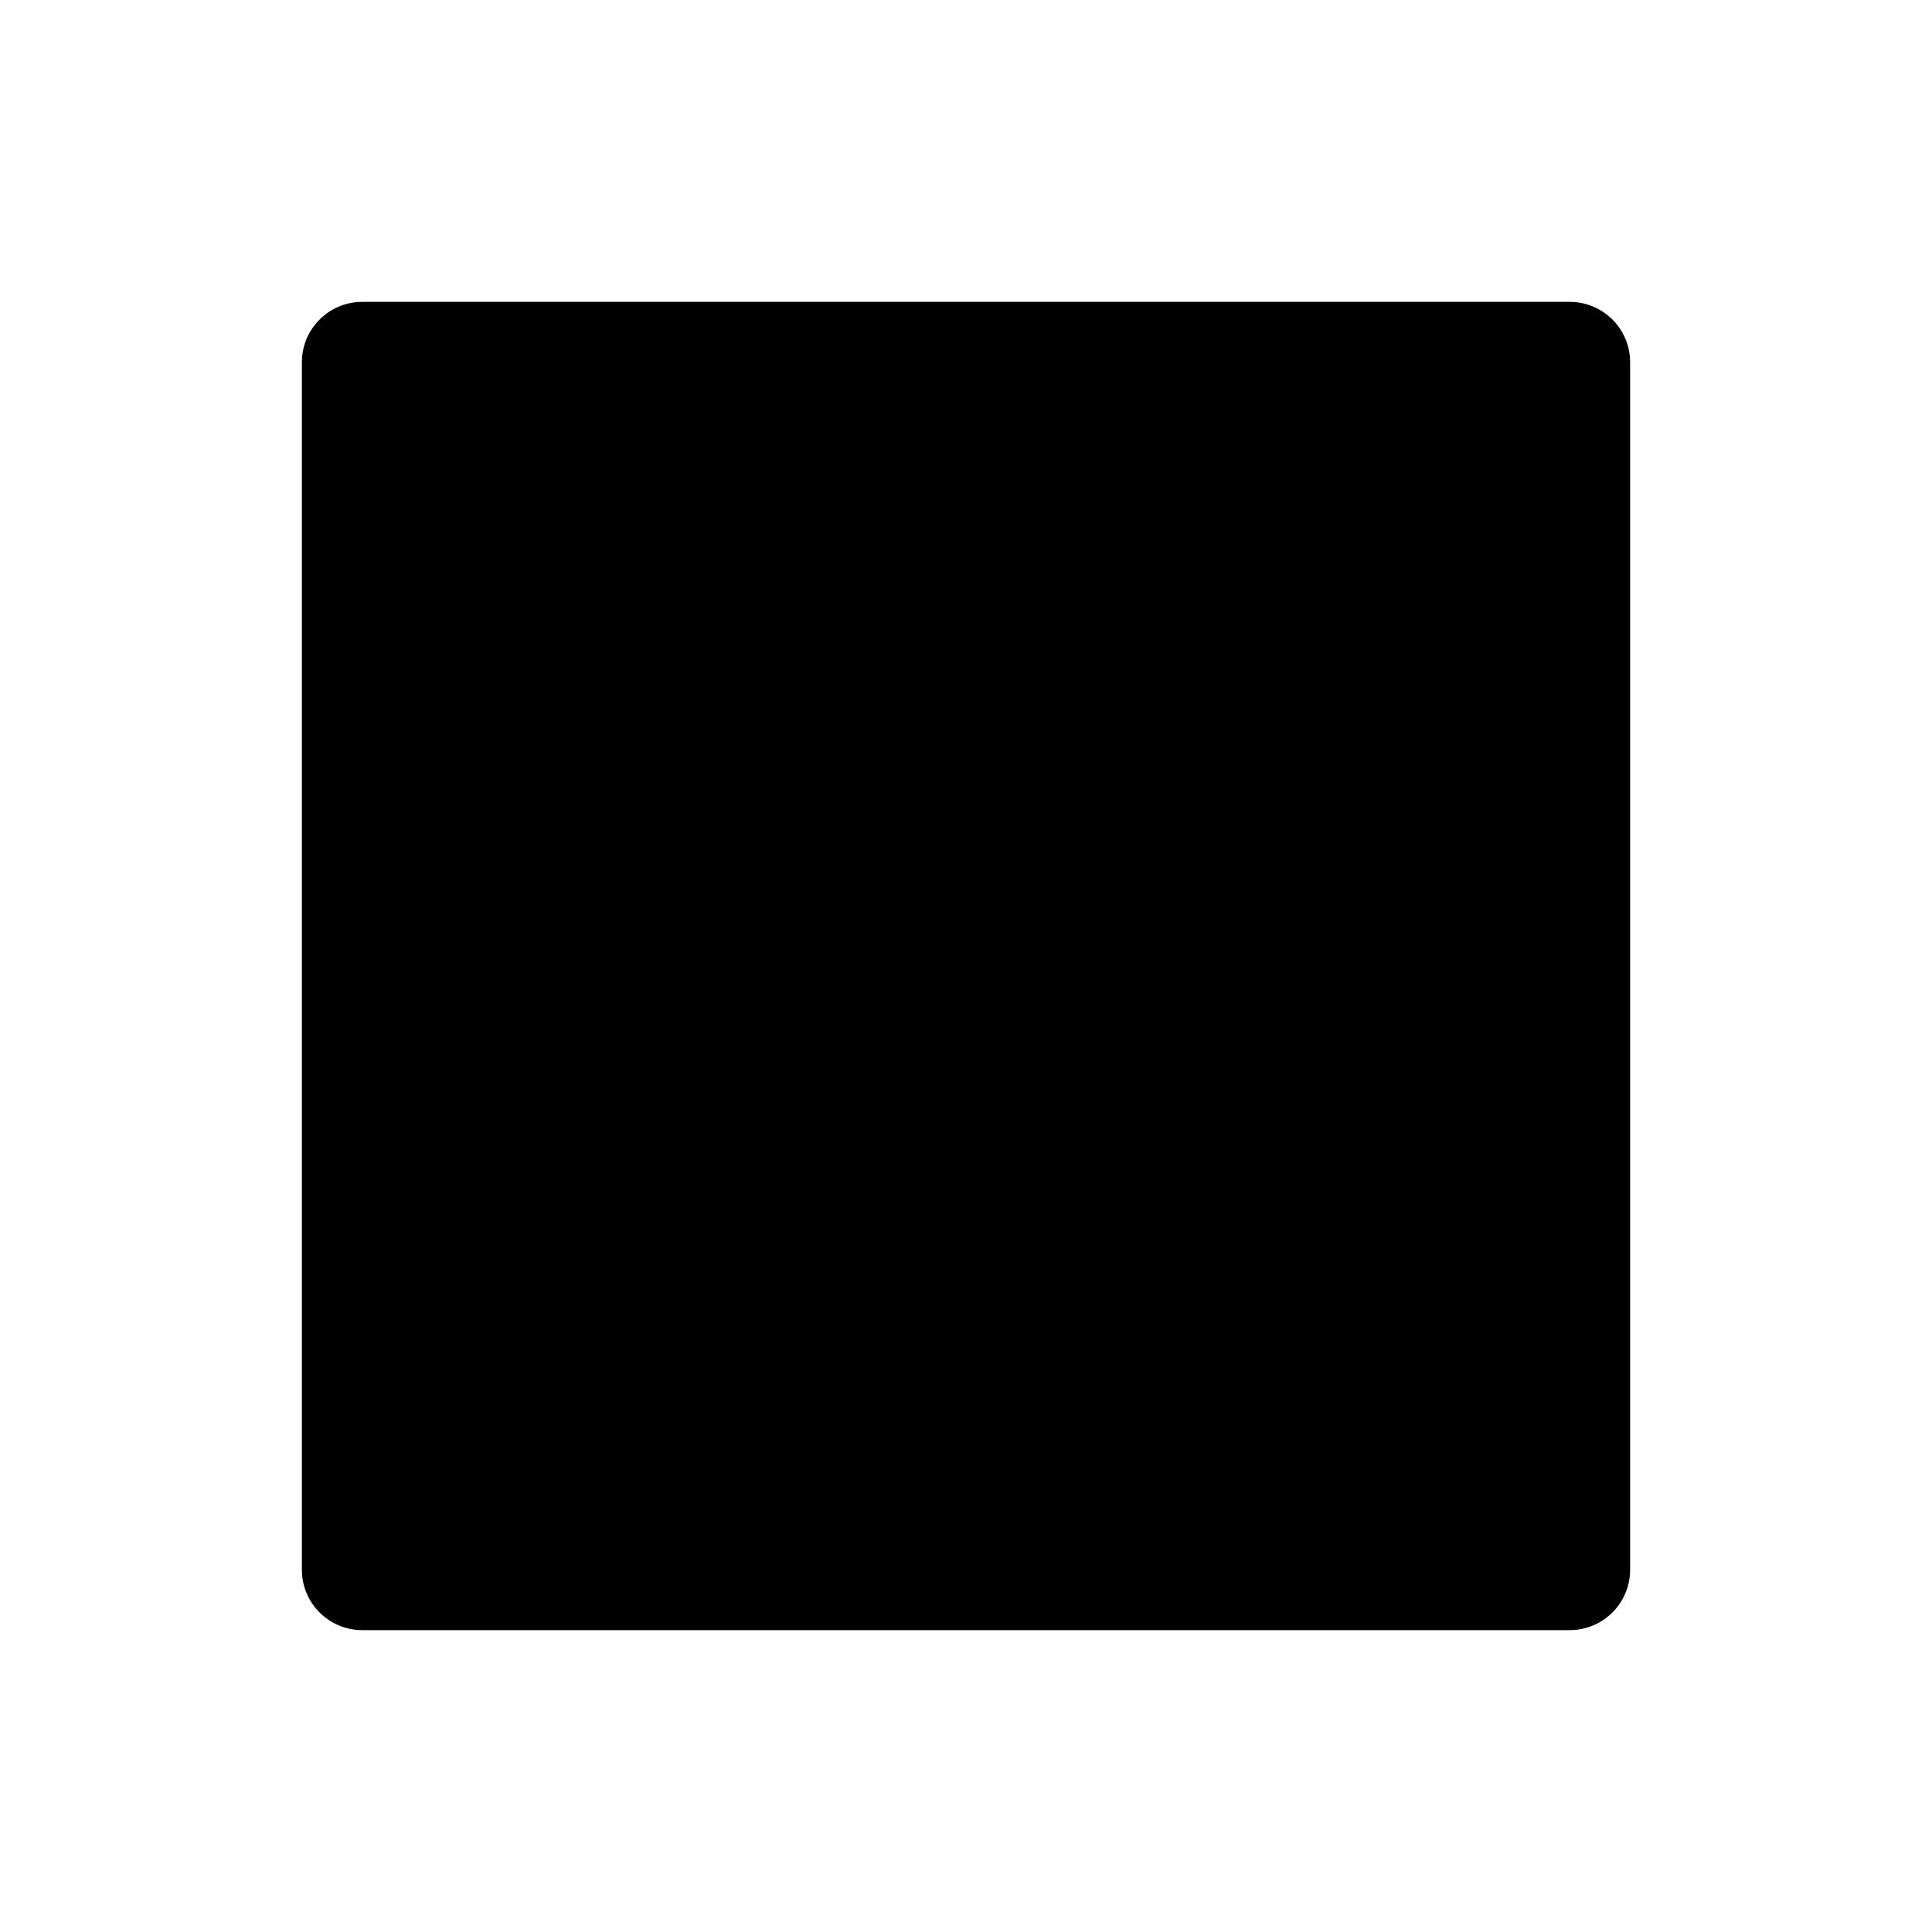
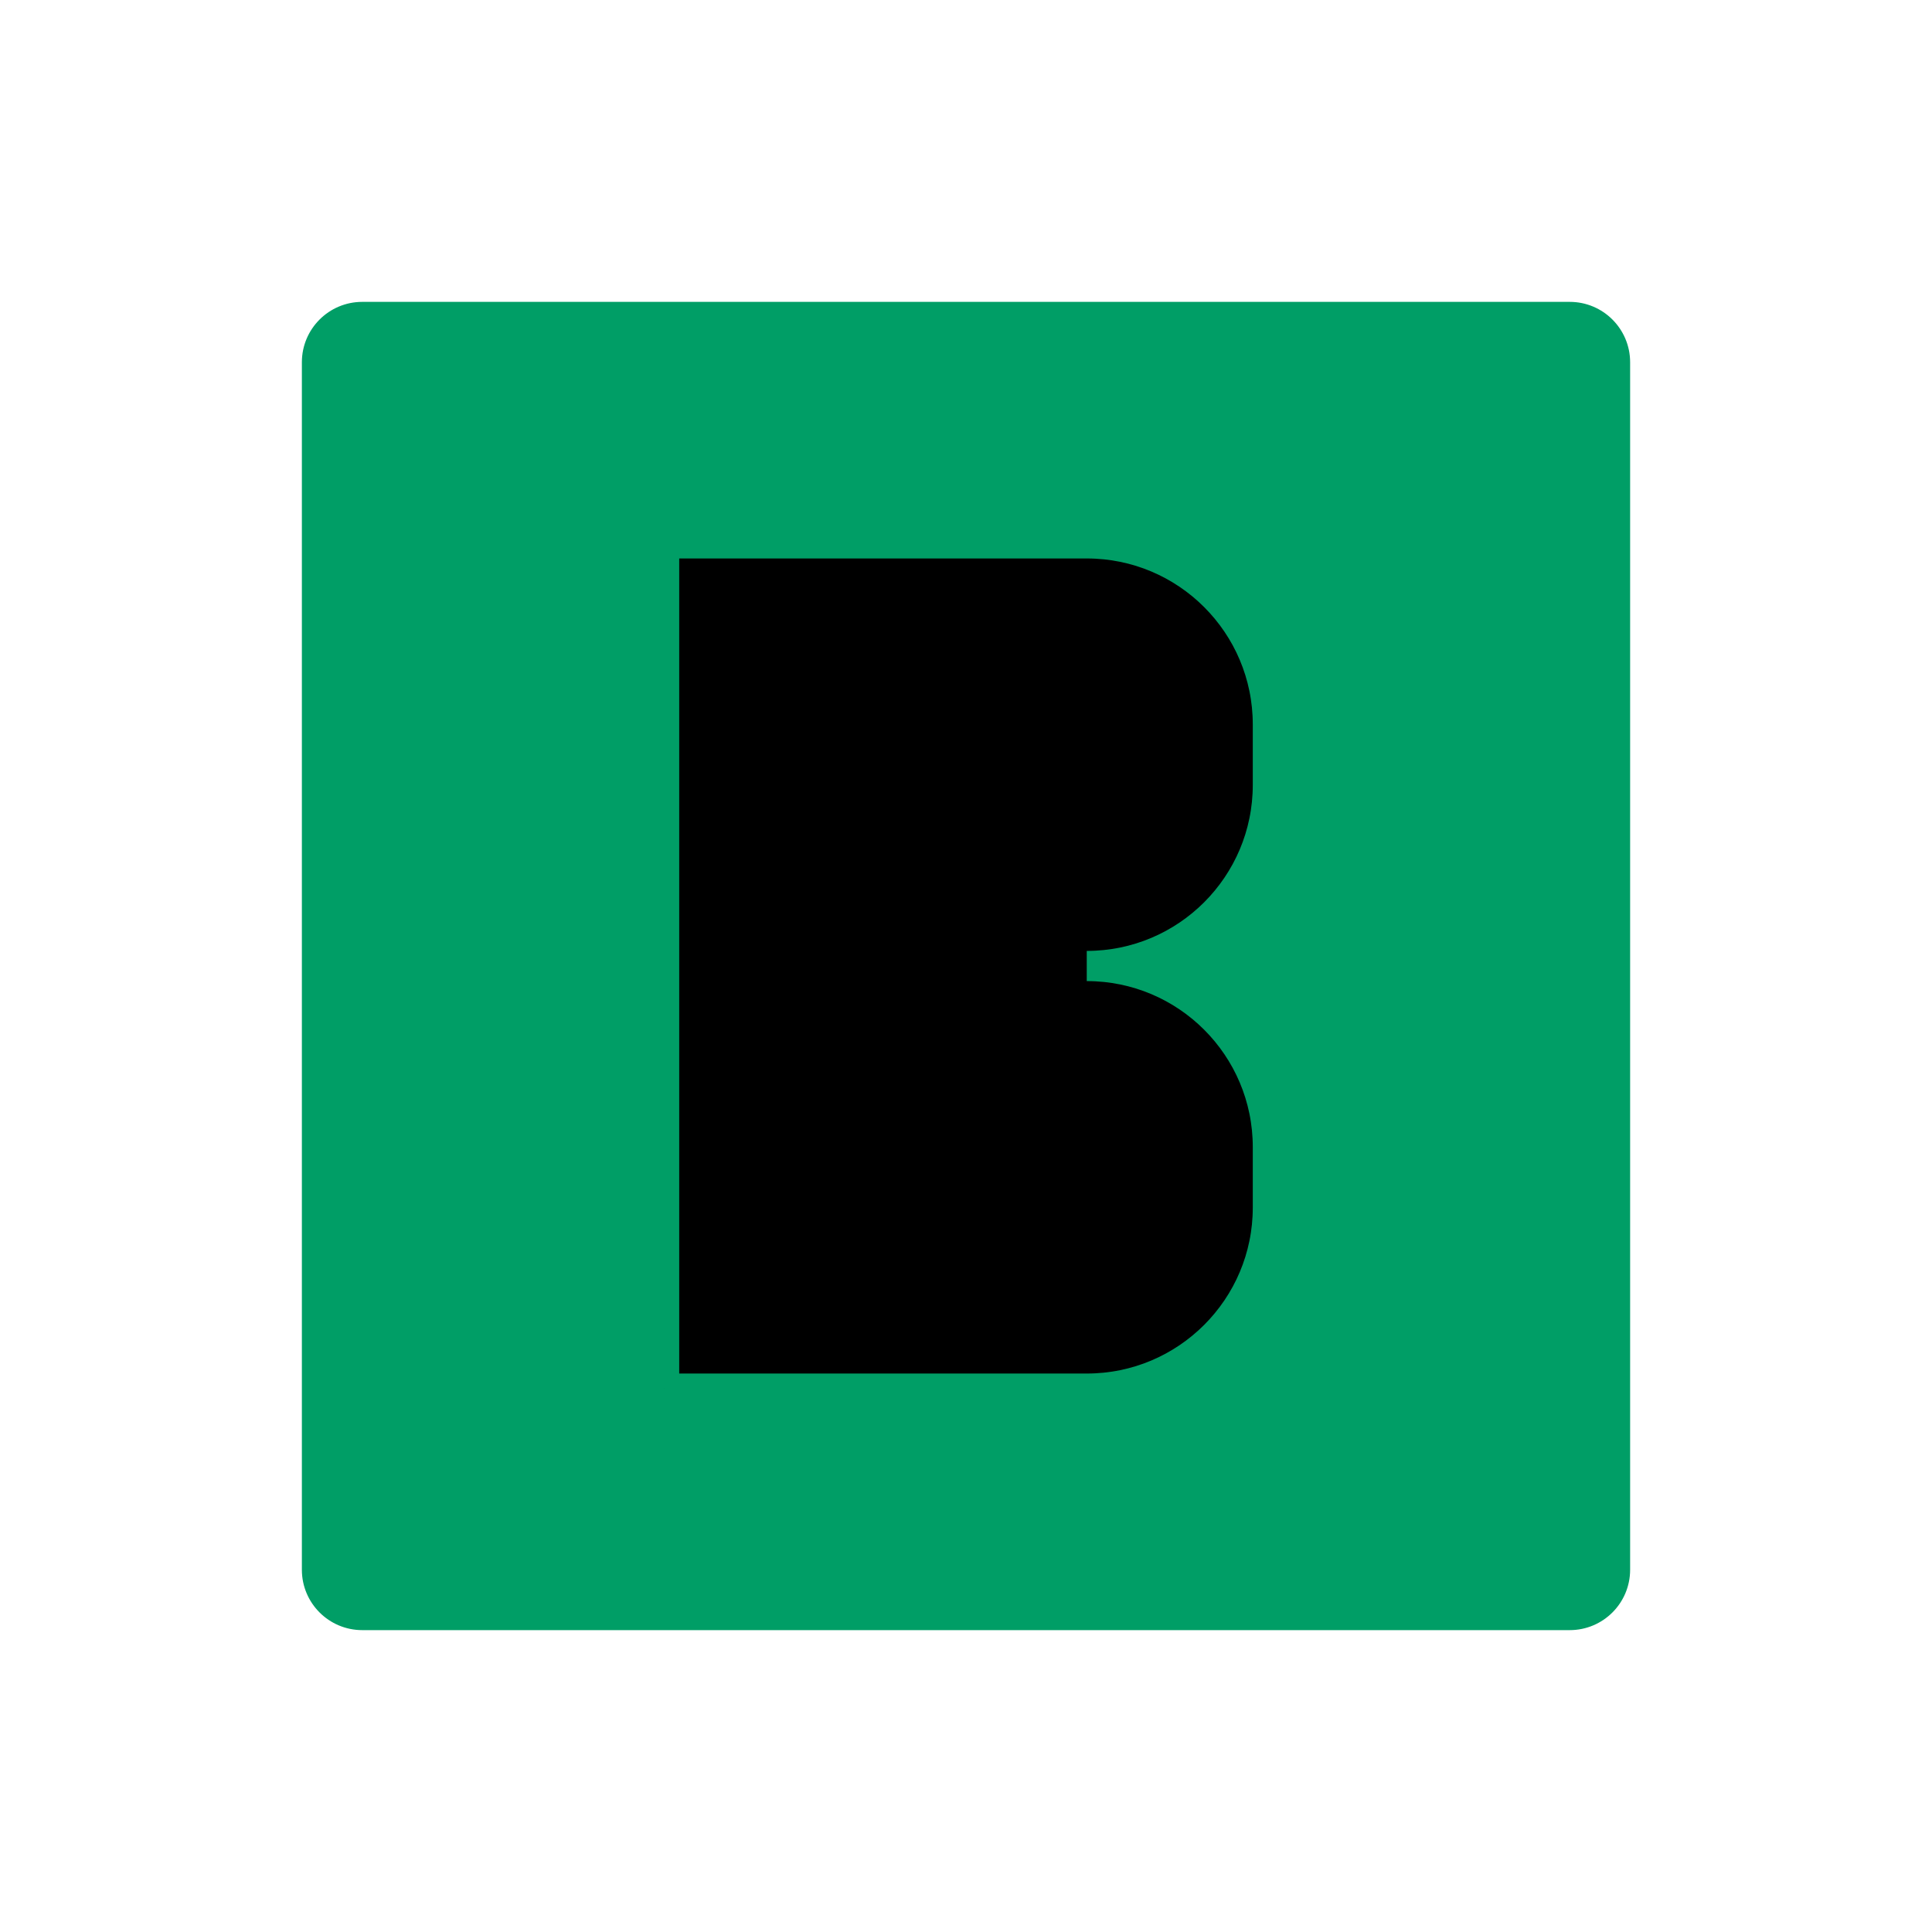
<svg xmlns="http://www.w3.org/2000/svg" class="svg-image" height="64" viewBox="0 0 64 64" width="64">
  <defs>
    <style>
-               
-               </style>
+                   </style>
  </defs>
  <g>
-     <rect class="a" height="44" rx="2" ry="2" width="44" x="10" y="10" />
-     <path class="a" d="M22,46H36a6,6,0,0,0,6-6V38a6,6,0,0,0-6-6h0a6,6,0,0,0,6-6V24a6,6,0,0,0-6-6H22V46" />
+     <rect class="a" fill="#009e66" height="44" rx="2" ry="2" width="44" x="10" y="10" />
+     <path stroke="#009e66" class="a" d="M22,46H36a6,6,0,0,0,6-6V38a6,6,0,0,0-6-6h0a6,6,0,0,0,6-6V24a6,6,0,0,0-6-6H22V46" />
  </g>
</svg>
